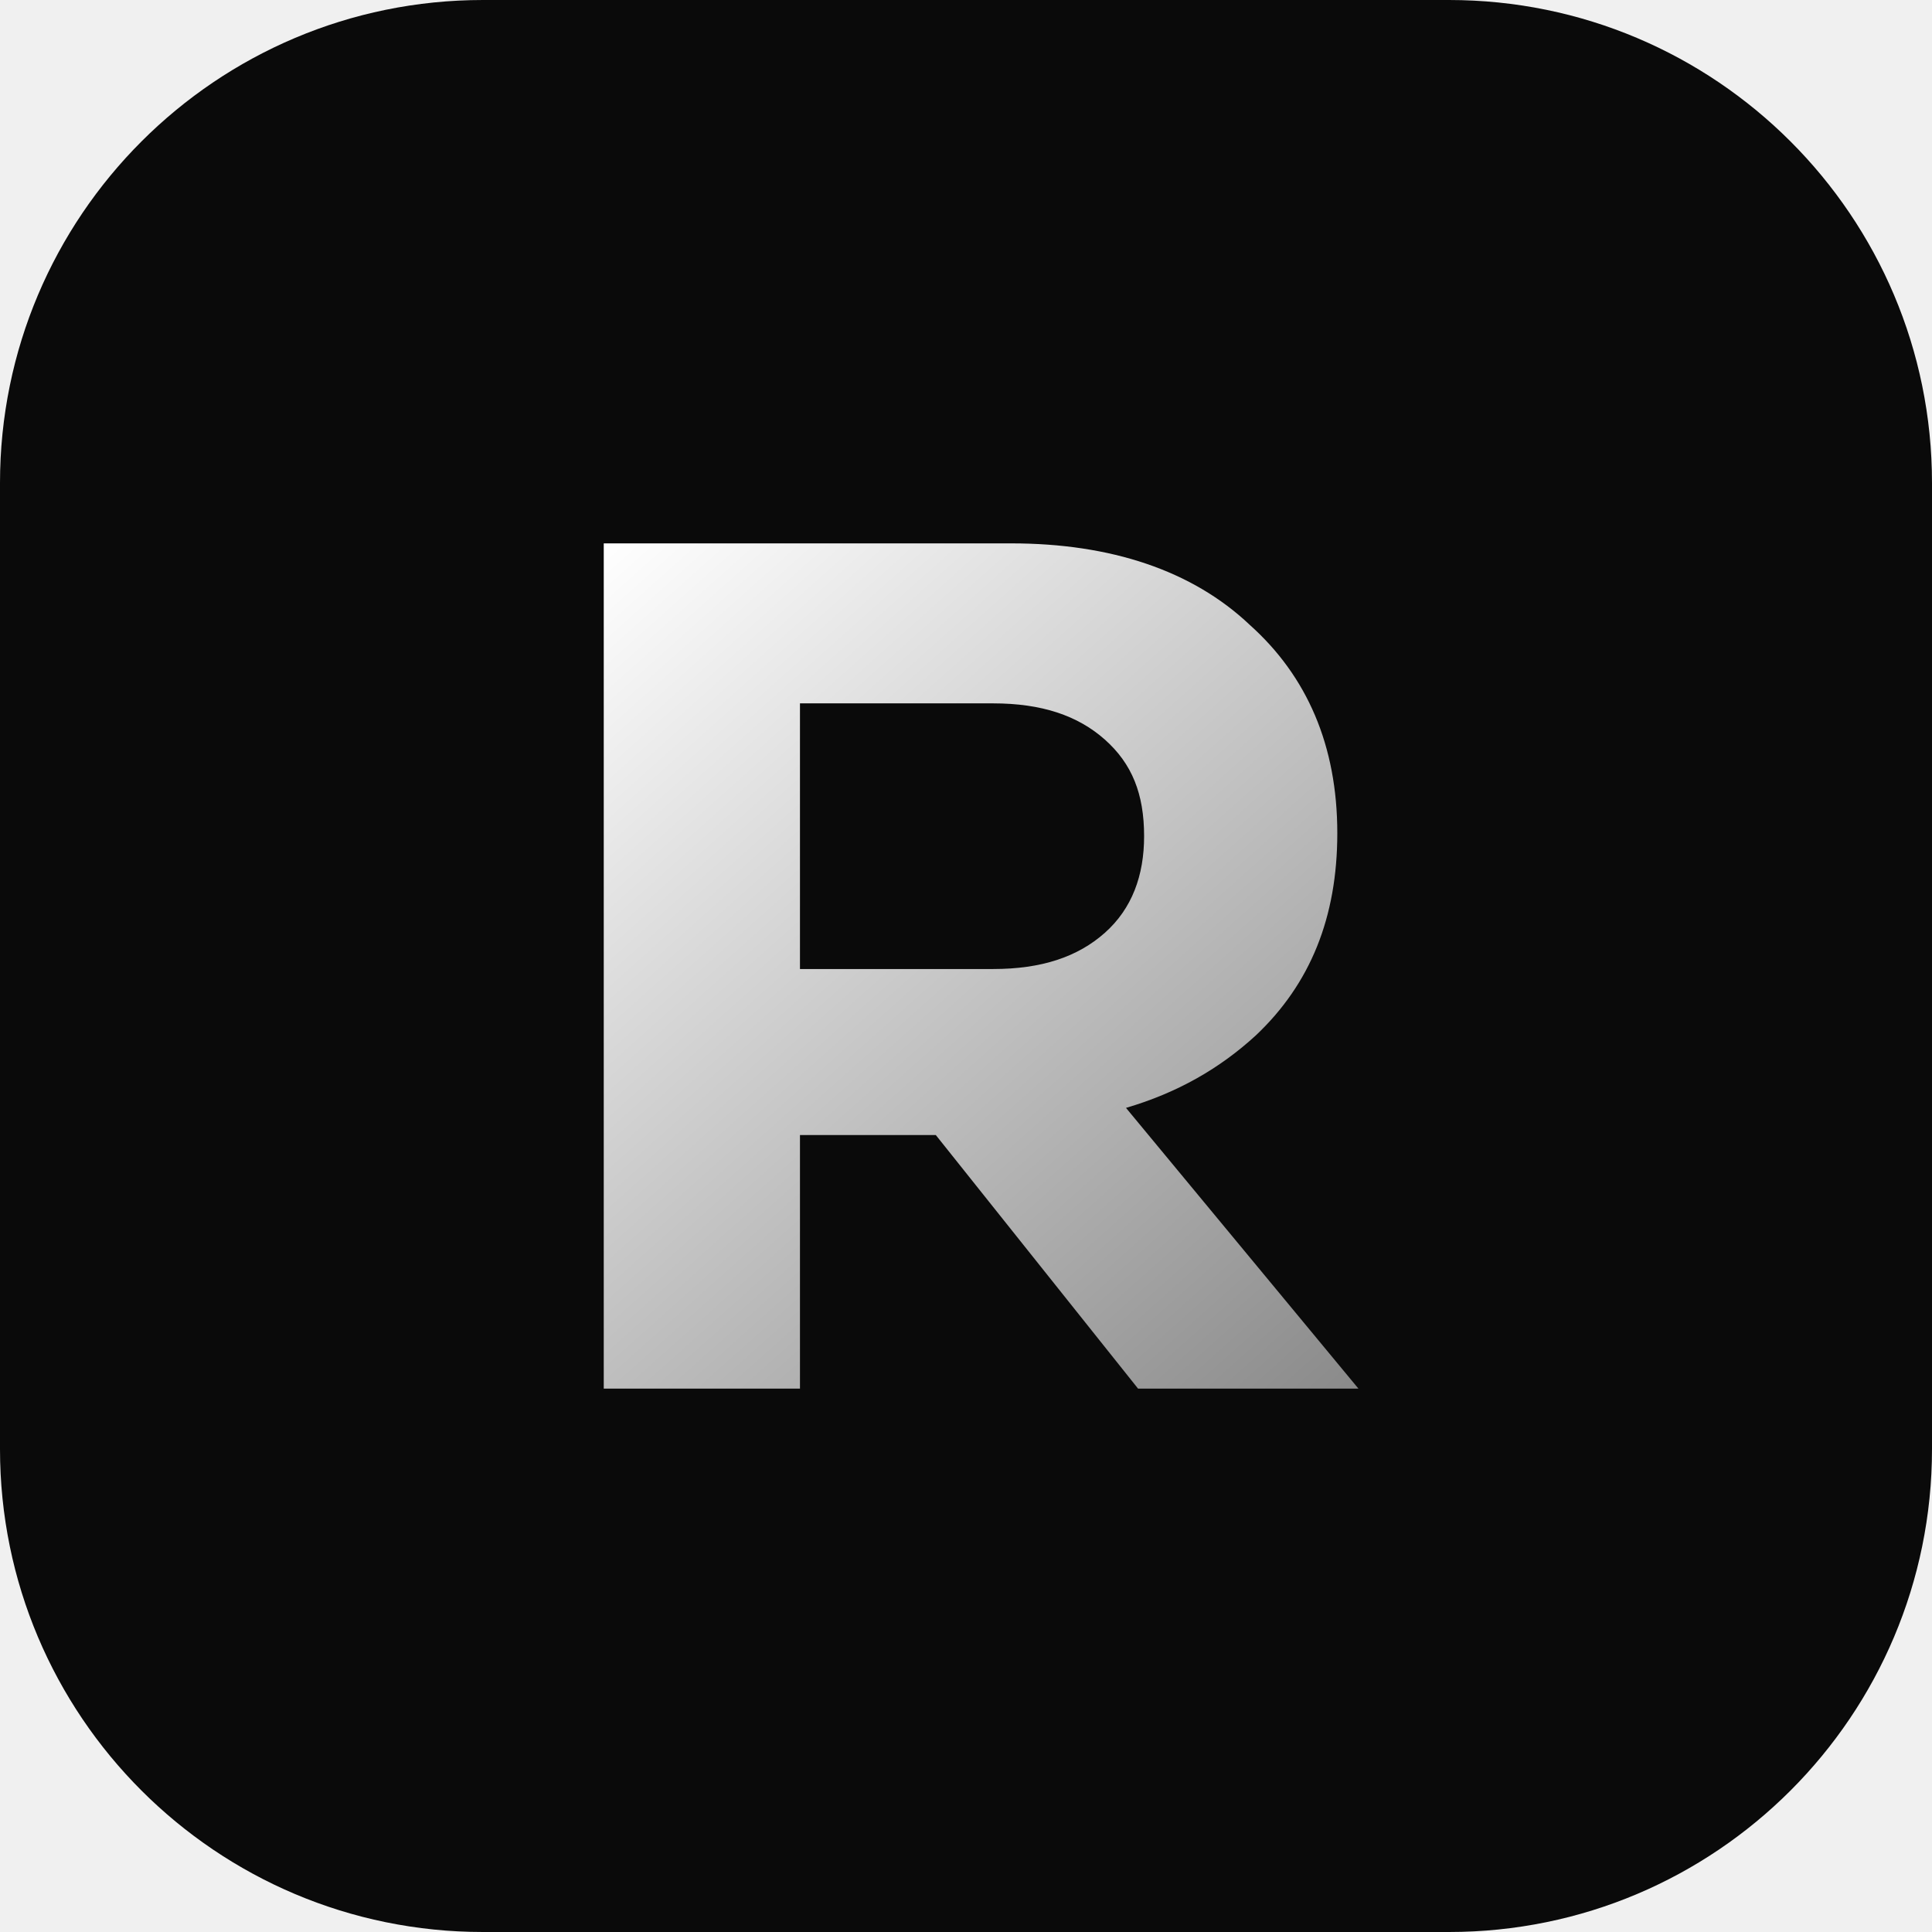
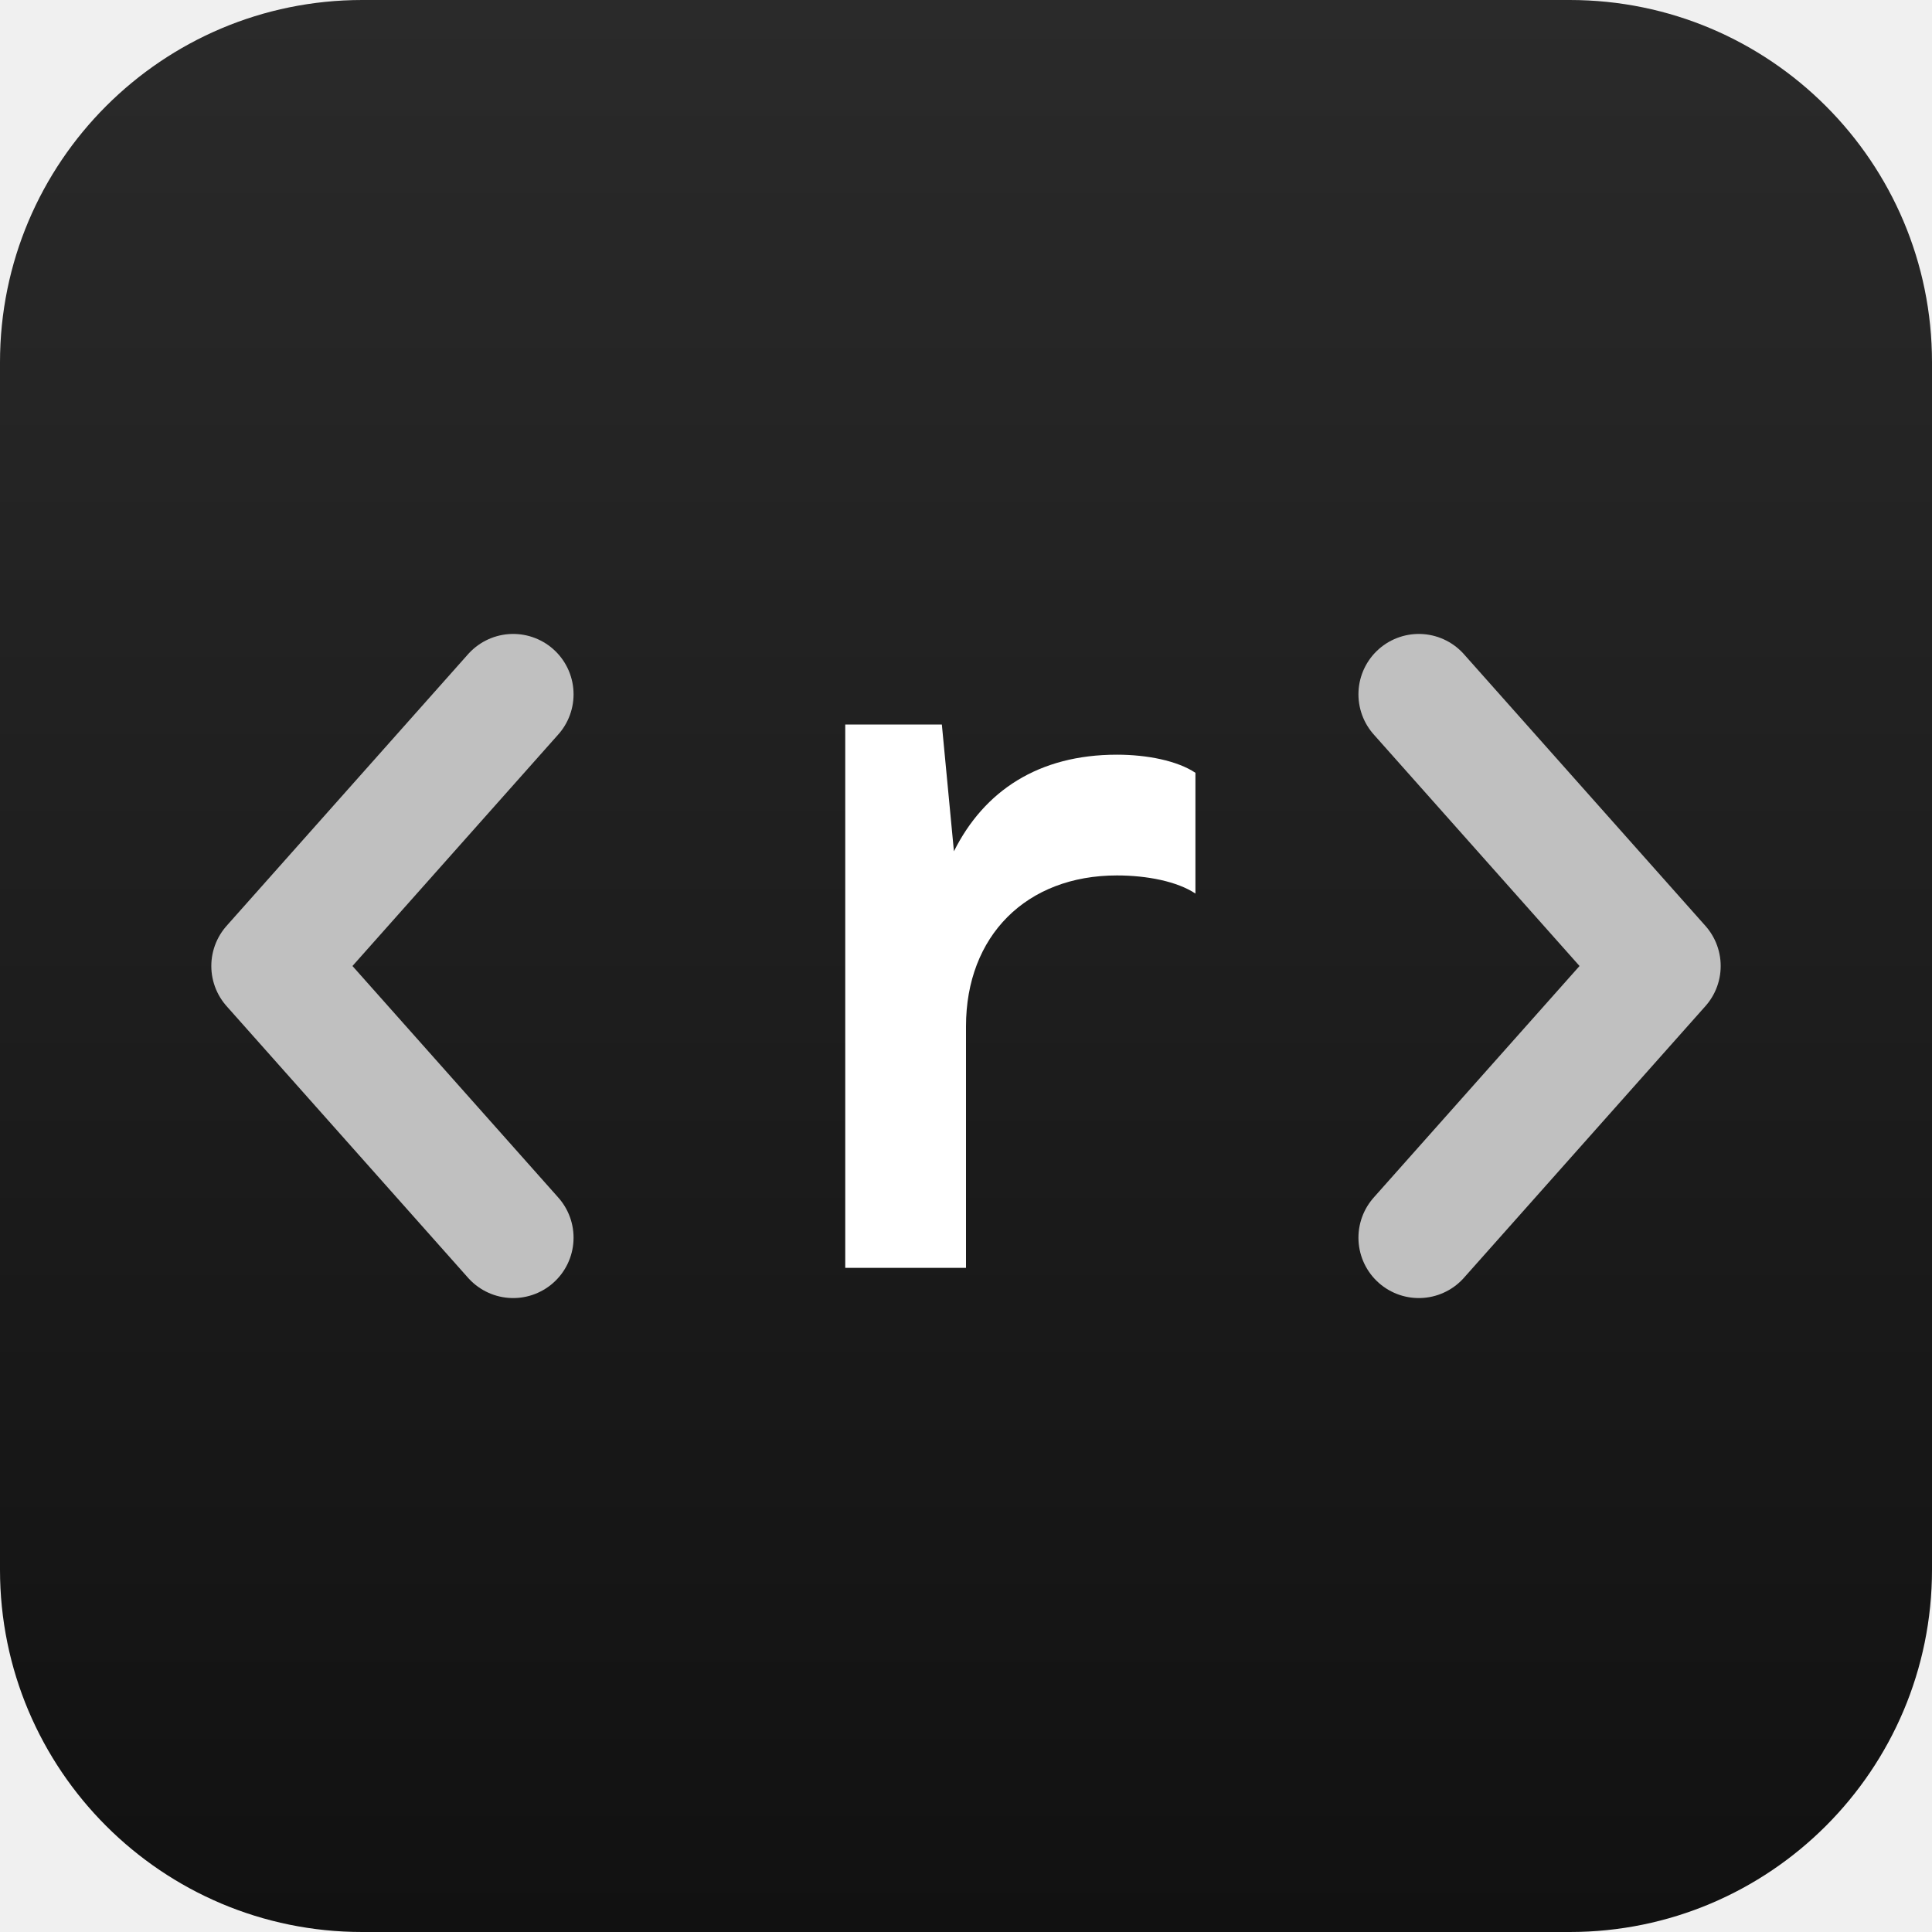
- <svg xmlns="http://www.w3.org/2000/svg" width="64" height="64" viewBox="0 0 64 64" fill="none">
-   <rect width="64" height="64" rx="16" fill="#0a0a0a" />
-   <path d="M20 46V18H33.5C36.8 18 39.5 18.9 41.4 20.7C43.3 22.4 44.3 24.7 44.3 27.6C44.3 30.4 43.4 32.6 41.6 34.3C40.4 35.4 39 36.2 37.3 36.7L45 46H37.7L31 37.6H26.5V46H20ZM26.5 32.1H32.9C34.5 32.1 35.7 31.7 36.6 30.9C37.5 30.1 37.9 29 37.9 27.7C37.9 26.3 37.5 25.3 36.6 24.5C35.7 23.7 34.5 23.3 32.9 23.3H26.5V32.1Z" fill="url(#g)" />
+ <svg xmlns="http://www.w3.org/2000/svg" width="32" height="32" viewBox="0 0 32 32" fill="none">
+   <rect width="32" height="32" rx="6" fill="url(#paint0_linear)" />
+   <path d="M8.5 11.5L4.5 16L8.5 20.5" stroke="#C0C0C0" stroke-width="2" stroke-linecap="round" stroke-linejoin="round" />
+   <path d="M23.5 11.5L27.5 16L23.5 20.5" stroke="#C0C0C0" stroke-width="2" stroke-linecap="round" stroke-linejoin="round" />
+   <path d="M14 12V21H16V17C16 15.5 17 14.5 18.5 14.5C19 14.5 19.5 14.6 19.8 14.8V12.8C19.5 12.6 19 12.5 18.5 12.5C17.2 12.5 16.3 13.1 15.8 14.1L15.6 12H14Z" fill="#FFFFFF" />
  <defs>
-     <linearGradient id="g" x1="20" y1="18" x2="45" y2="46" gradientUnits="userSpaceOnUse">
-       <stop stop-color="#ffffff" />
-       <stop offset="1" stop-color="#8a8a8a" />
+     <linearGradient id="paint0_linear" x1="16" y1="0" x2="16" y2="32" gradientUnits="userSpaceOnUse">
+       <stop stop-color="#2A2A2A" />
+       <stop offset="1" stop-color="#111111" />
    </linearGradient>
  </defs>
</svg>
